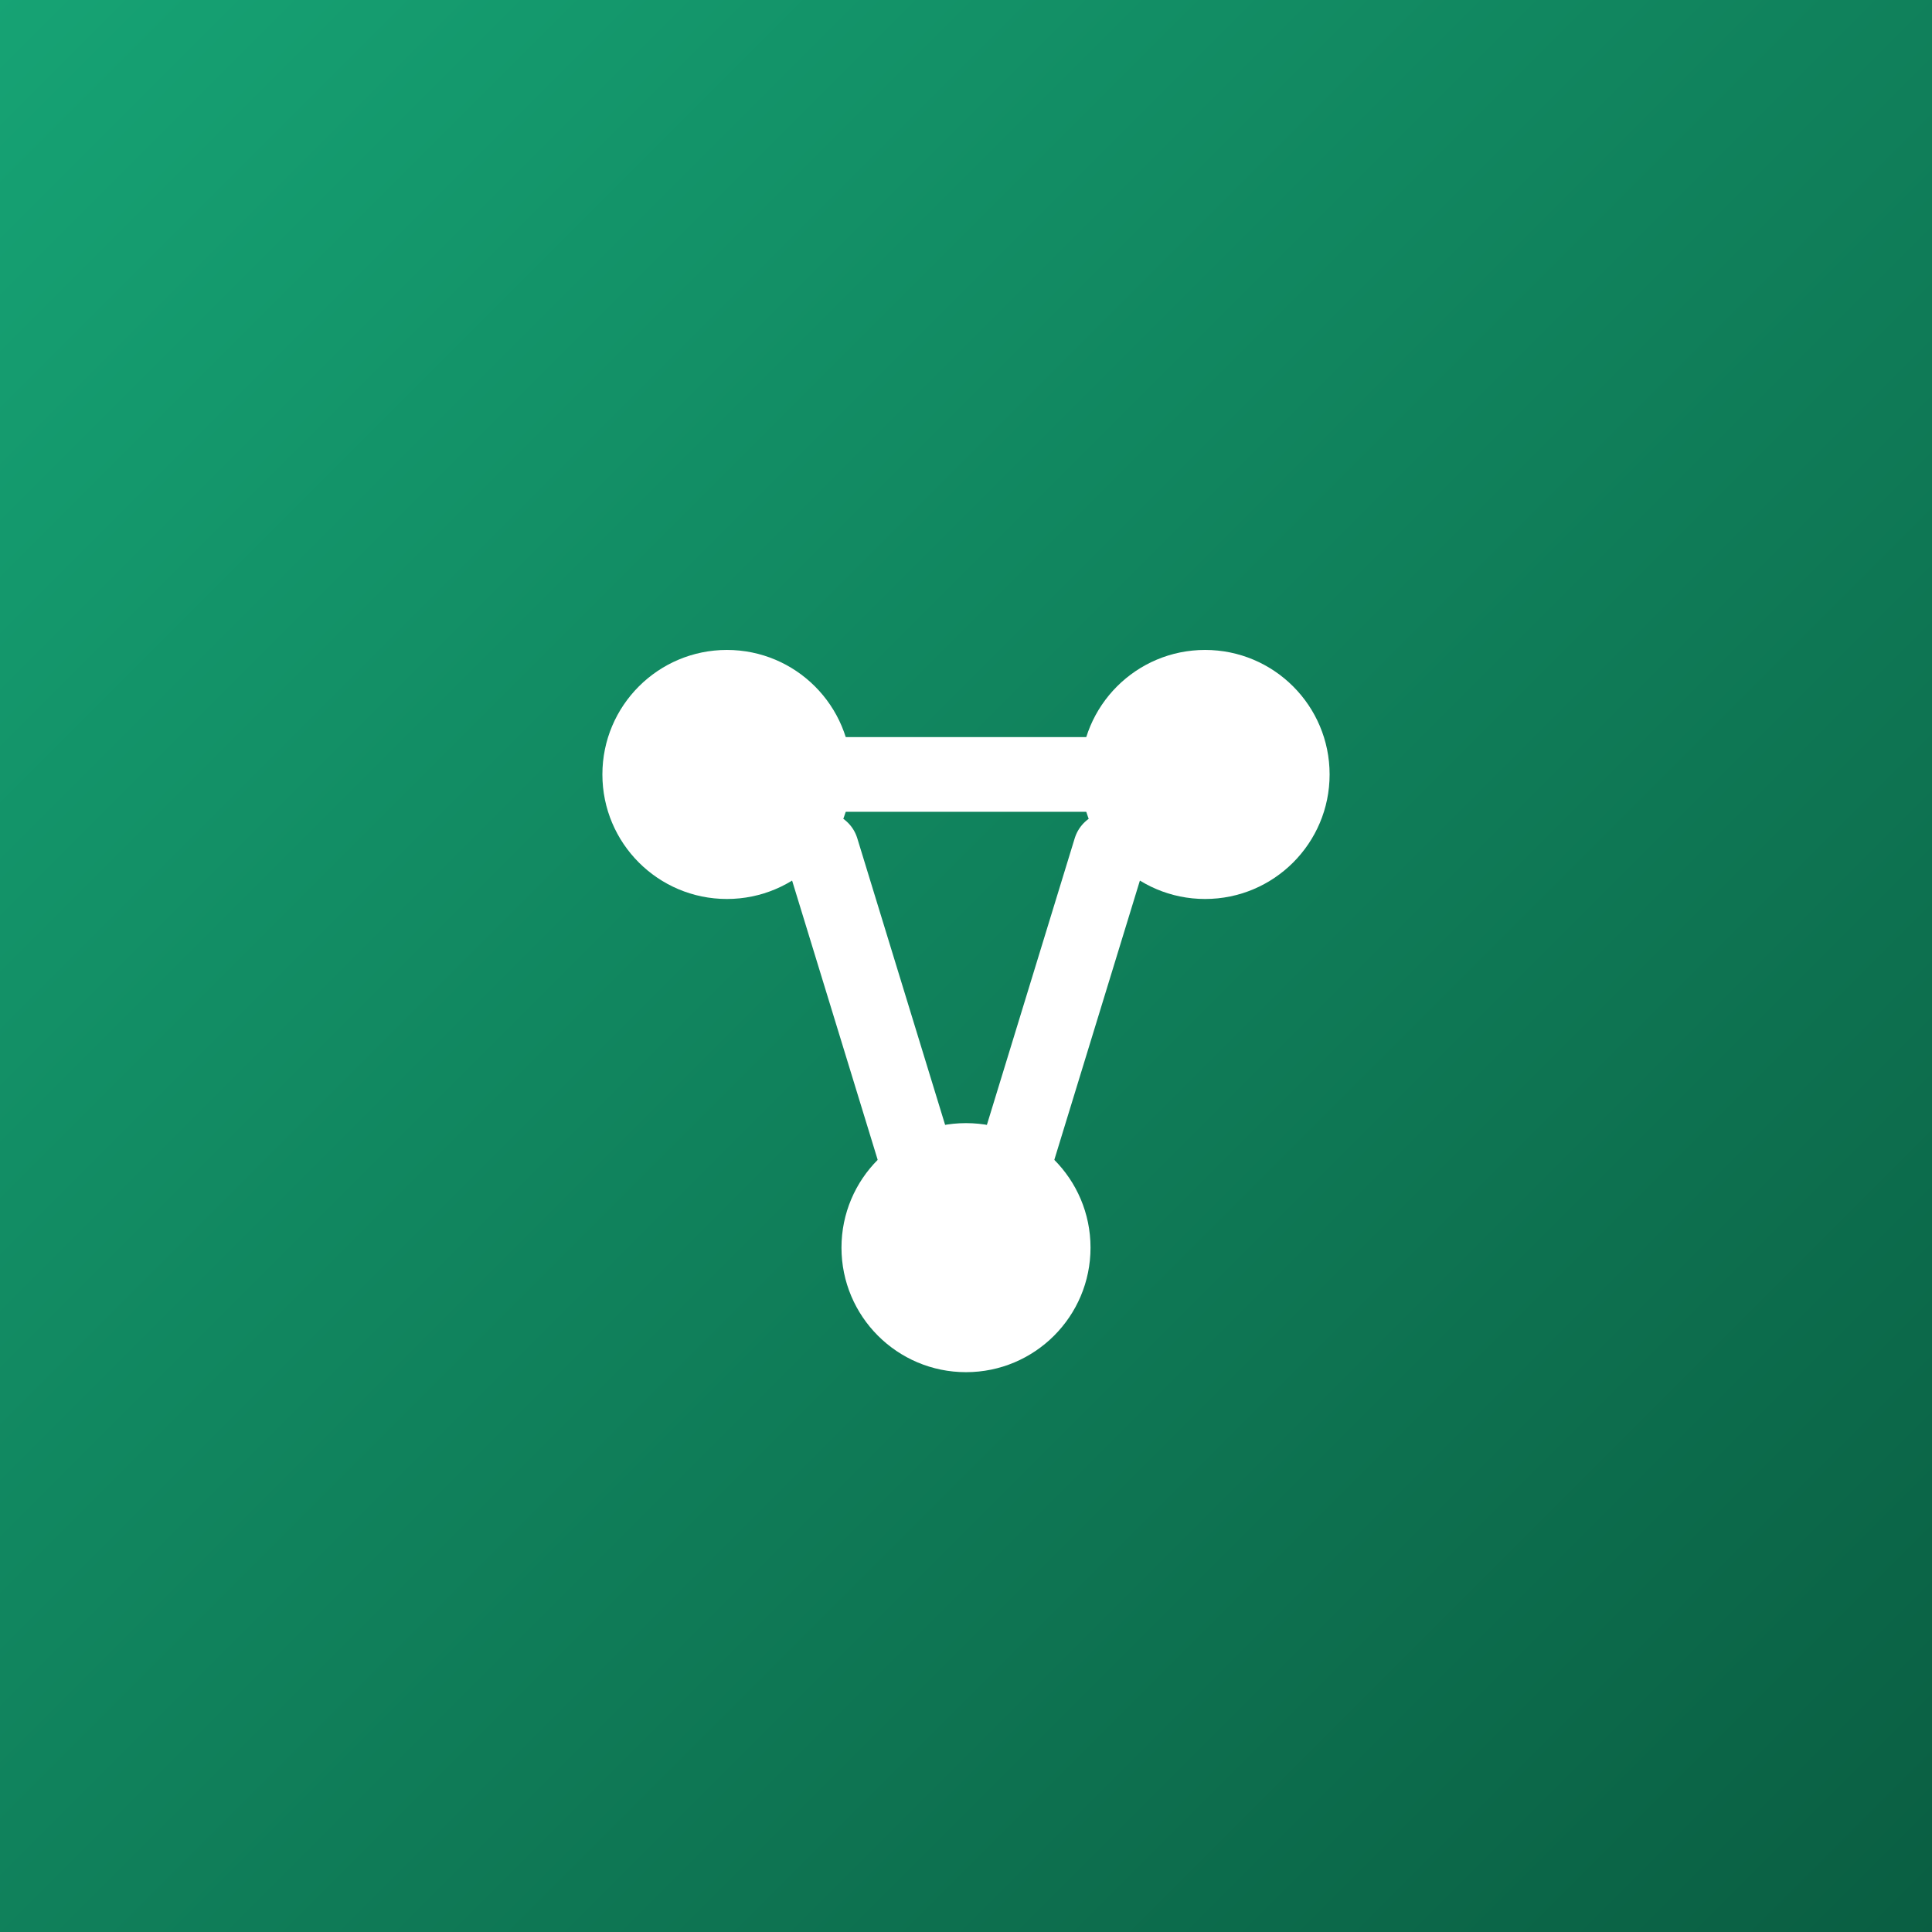
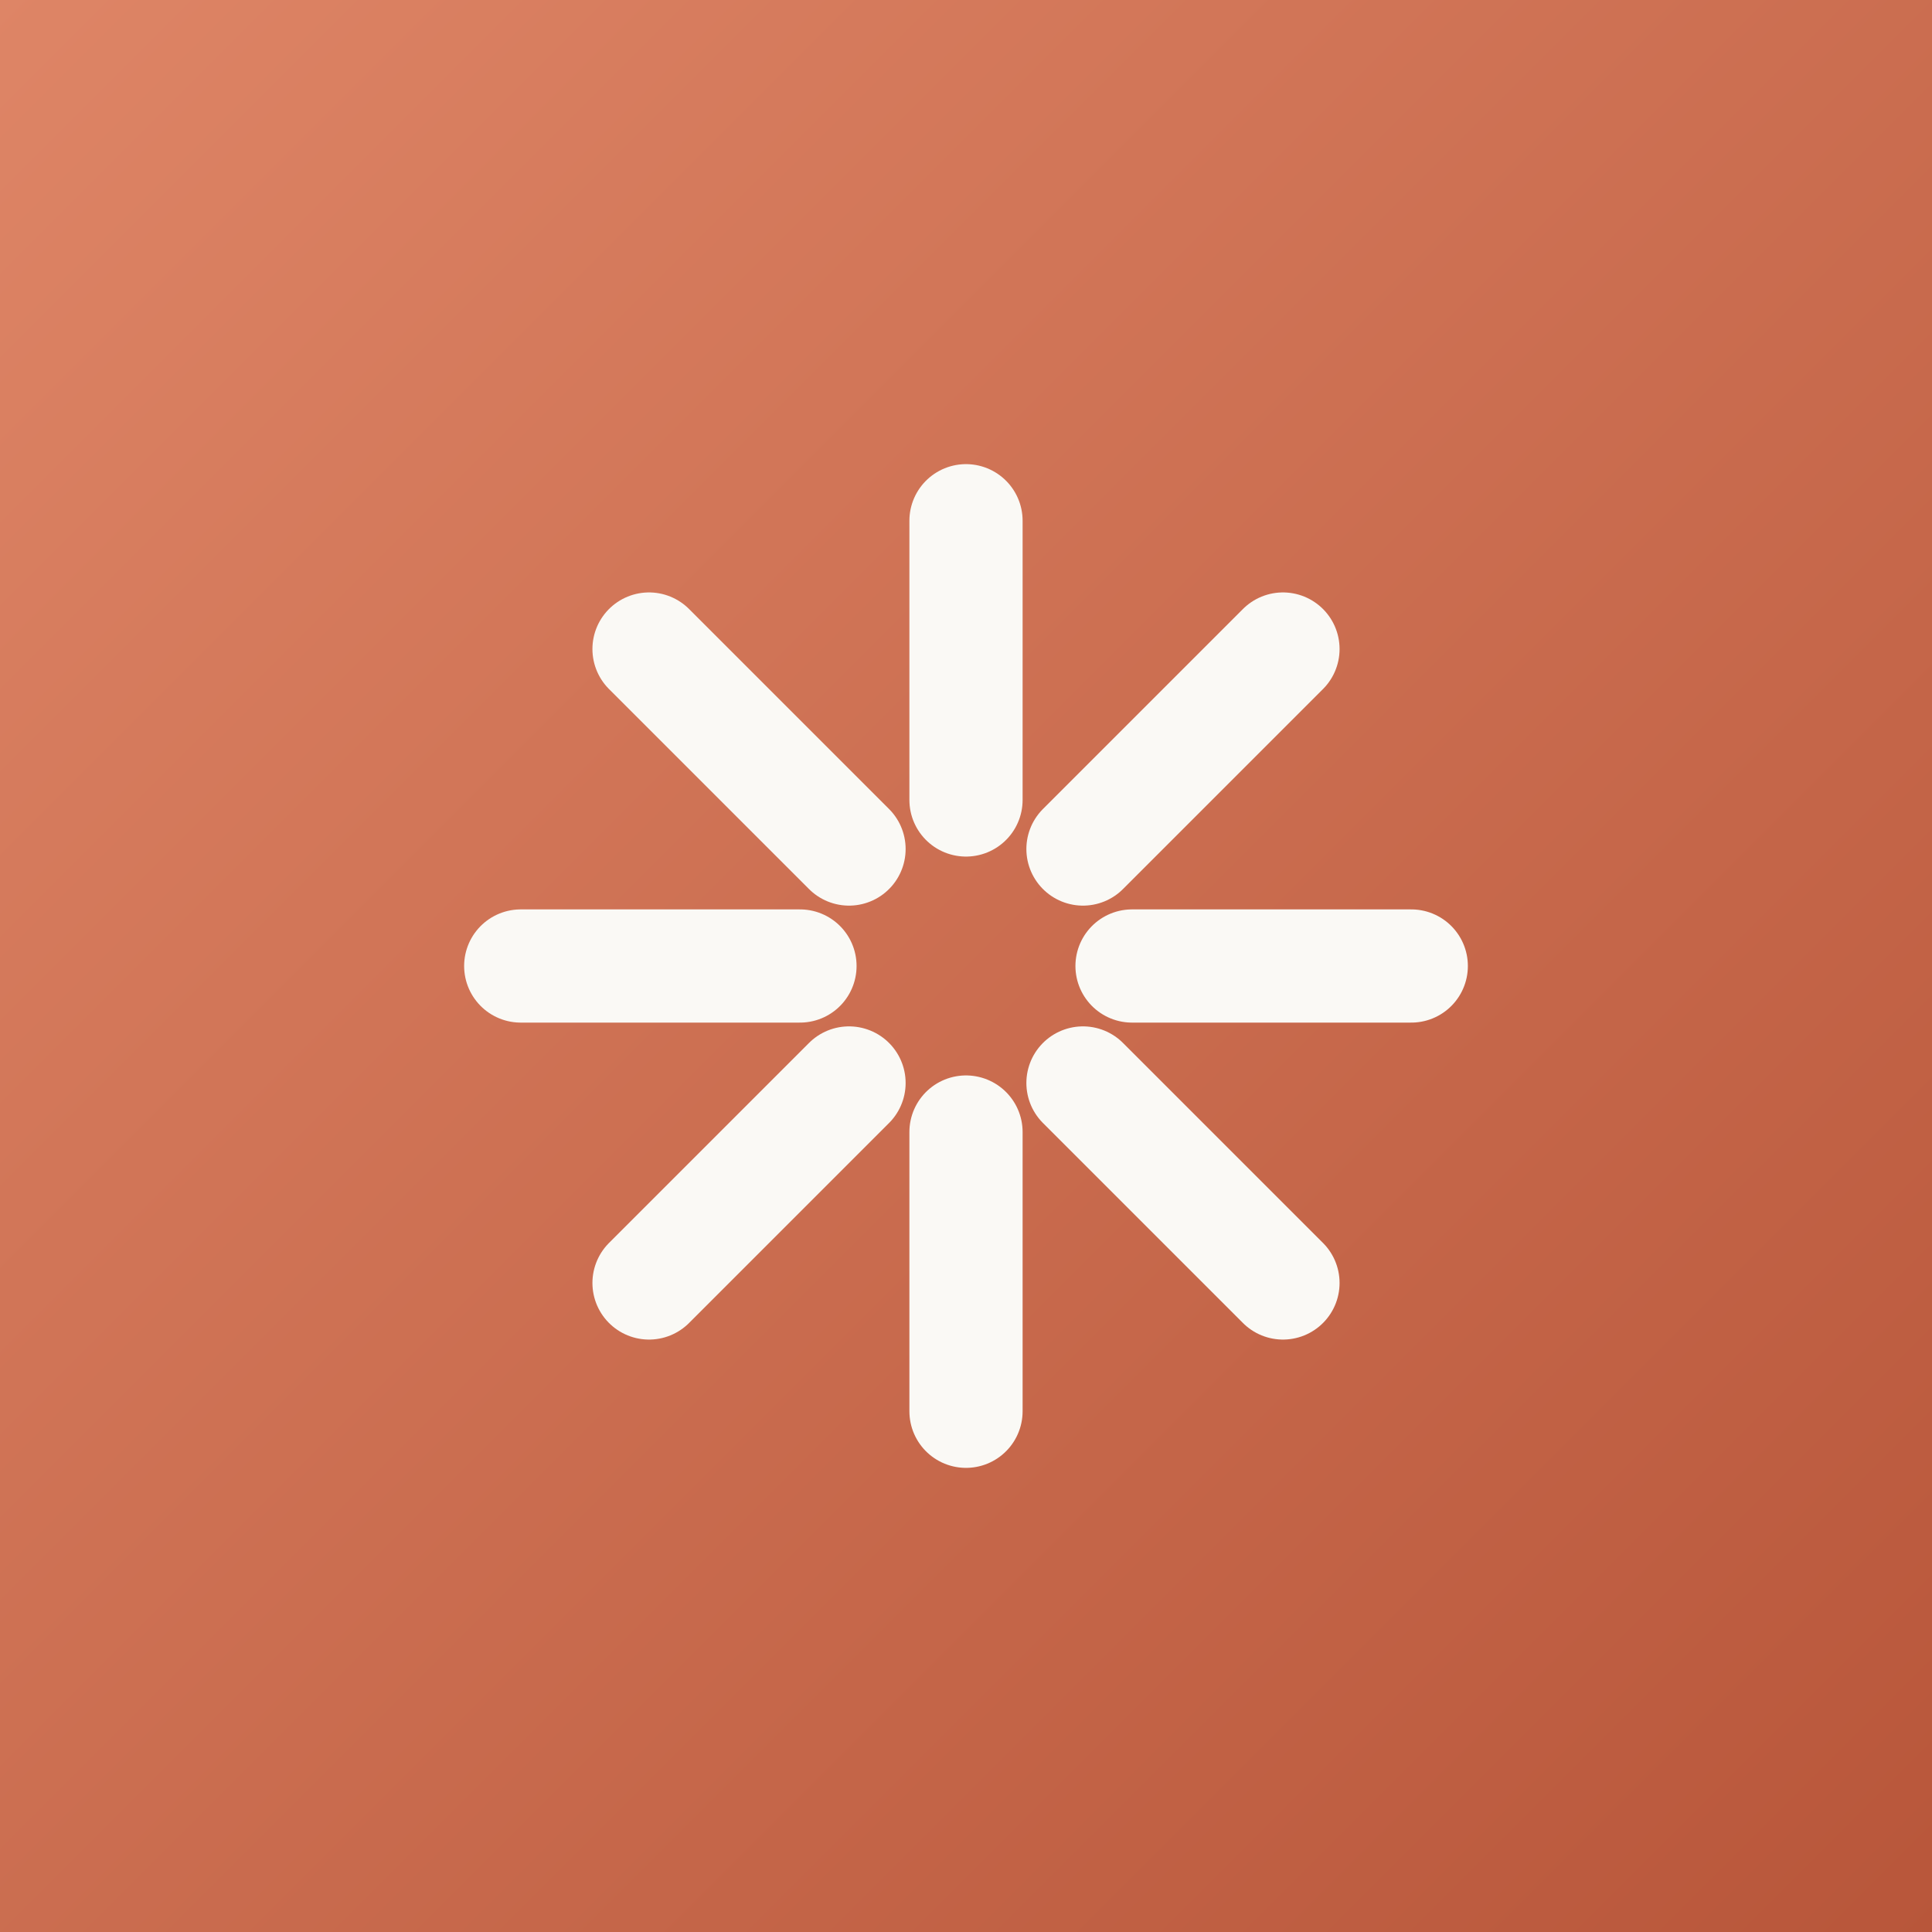
<svg xmlns="http://www.w3.org/2000/svg" viewBox="0 0 512 512">
  <defs>
    <linearGradient id="g" x1="0" y1="0" x2="1" y2="1">
-       <stop offset="0" stop-color="#16A374" />
-       <stop offset="1" stop-color="#0A5E42" />
+       <stop offset="0" stop-color="#DE8566" />
+       <stop offset="1" stop-color="#B8563A" />
    </linearGradient>
  </defs>
  <rect width="512" height="512" fill="url(#g)" />
-   <g transform="translate(256 262) scale(0.66) translate(-256 -262)">
-     <g fill="none" stroke="#FFFFFF" stroke-width="30" stroke-linecap="round">
-       <path d="M198 206 L236 330 M314 206 L276 330 M206 176 H306" />
-     </g>
-     <g fill="#FFFFFF">
-       <circle cx="160" cy="176" r="50" />
-       <circle cx="352" cy="176" r="50" />
-       <circle cx="256" cy="366" r="50" />
-     </g>
+   <g stroke="#FAF9F5" stroke-width="30" stroke-linecap="round" transform="translate(256 256)">
+     <path d="M0 -118V-44M0 44V118M-118 0H-44M44 0H118M-84 -84L-31 -31M31 31L84 84M84 -84L31 -31M-31 31L-84 84" />
  </g>
</svg>
